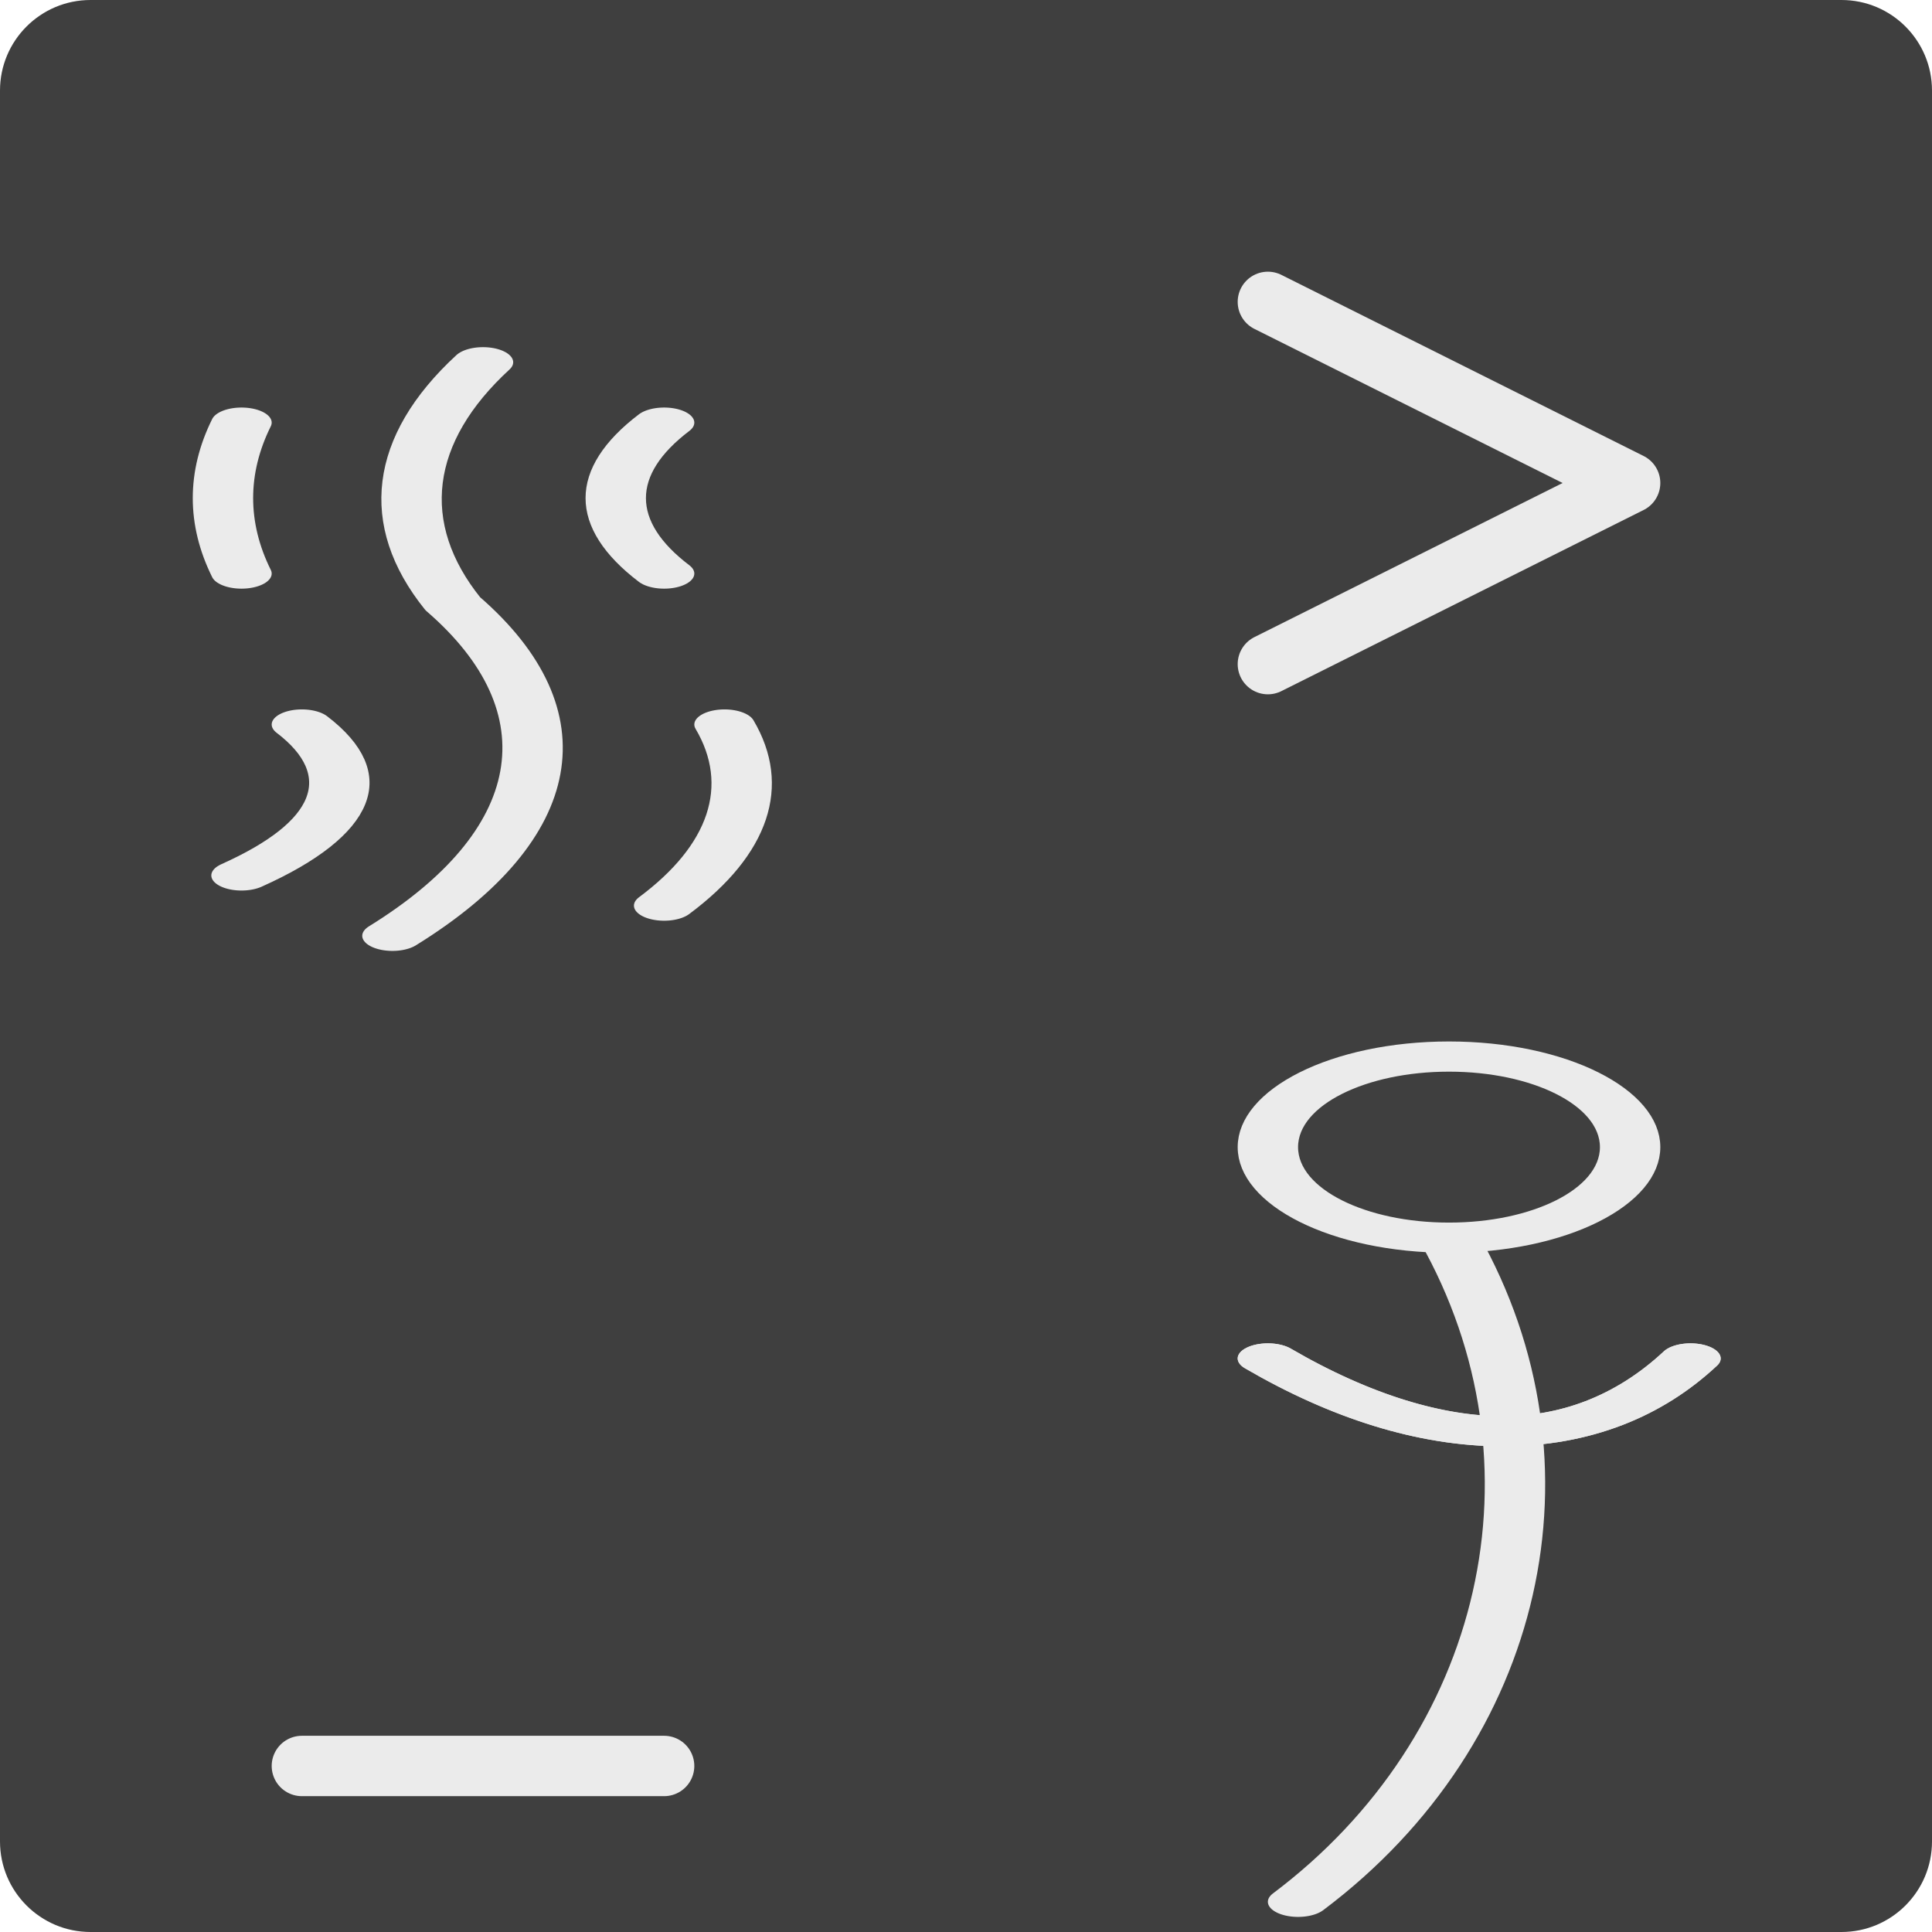
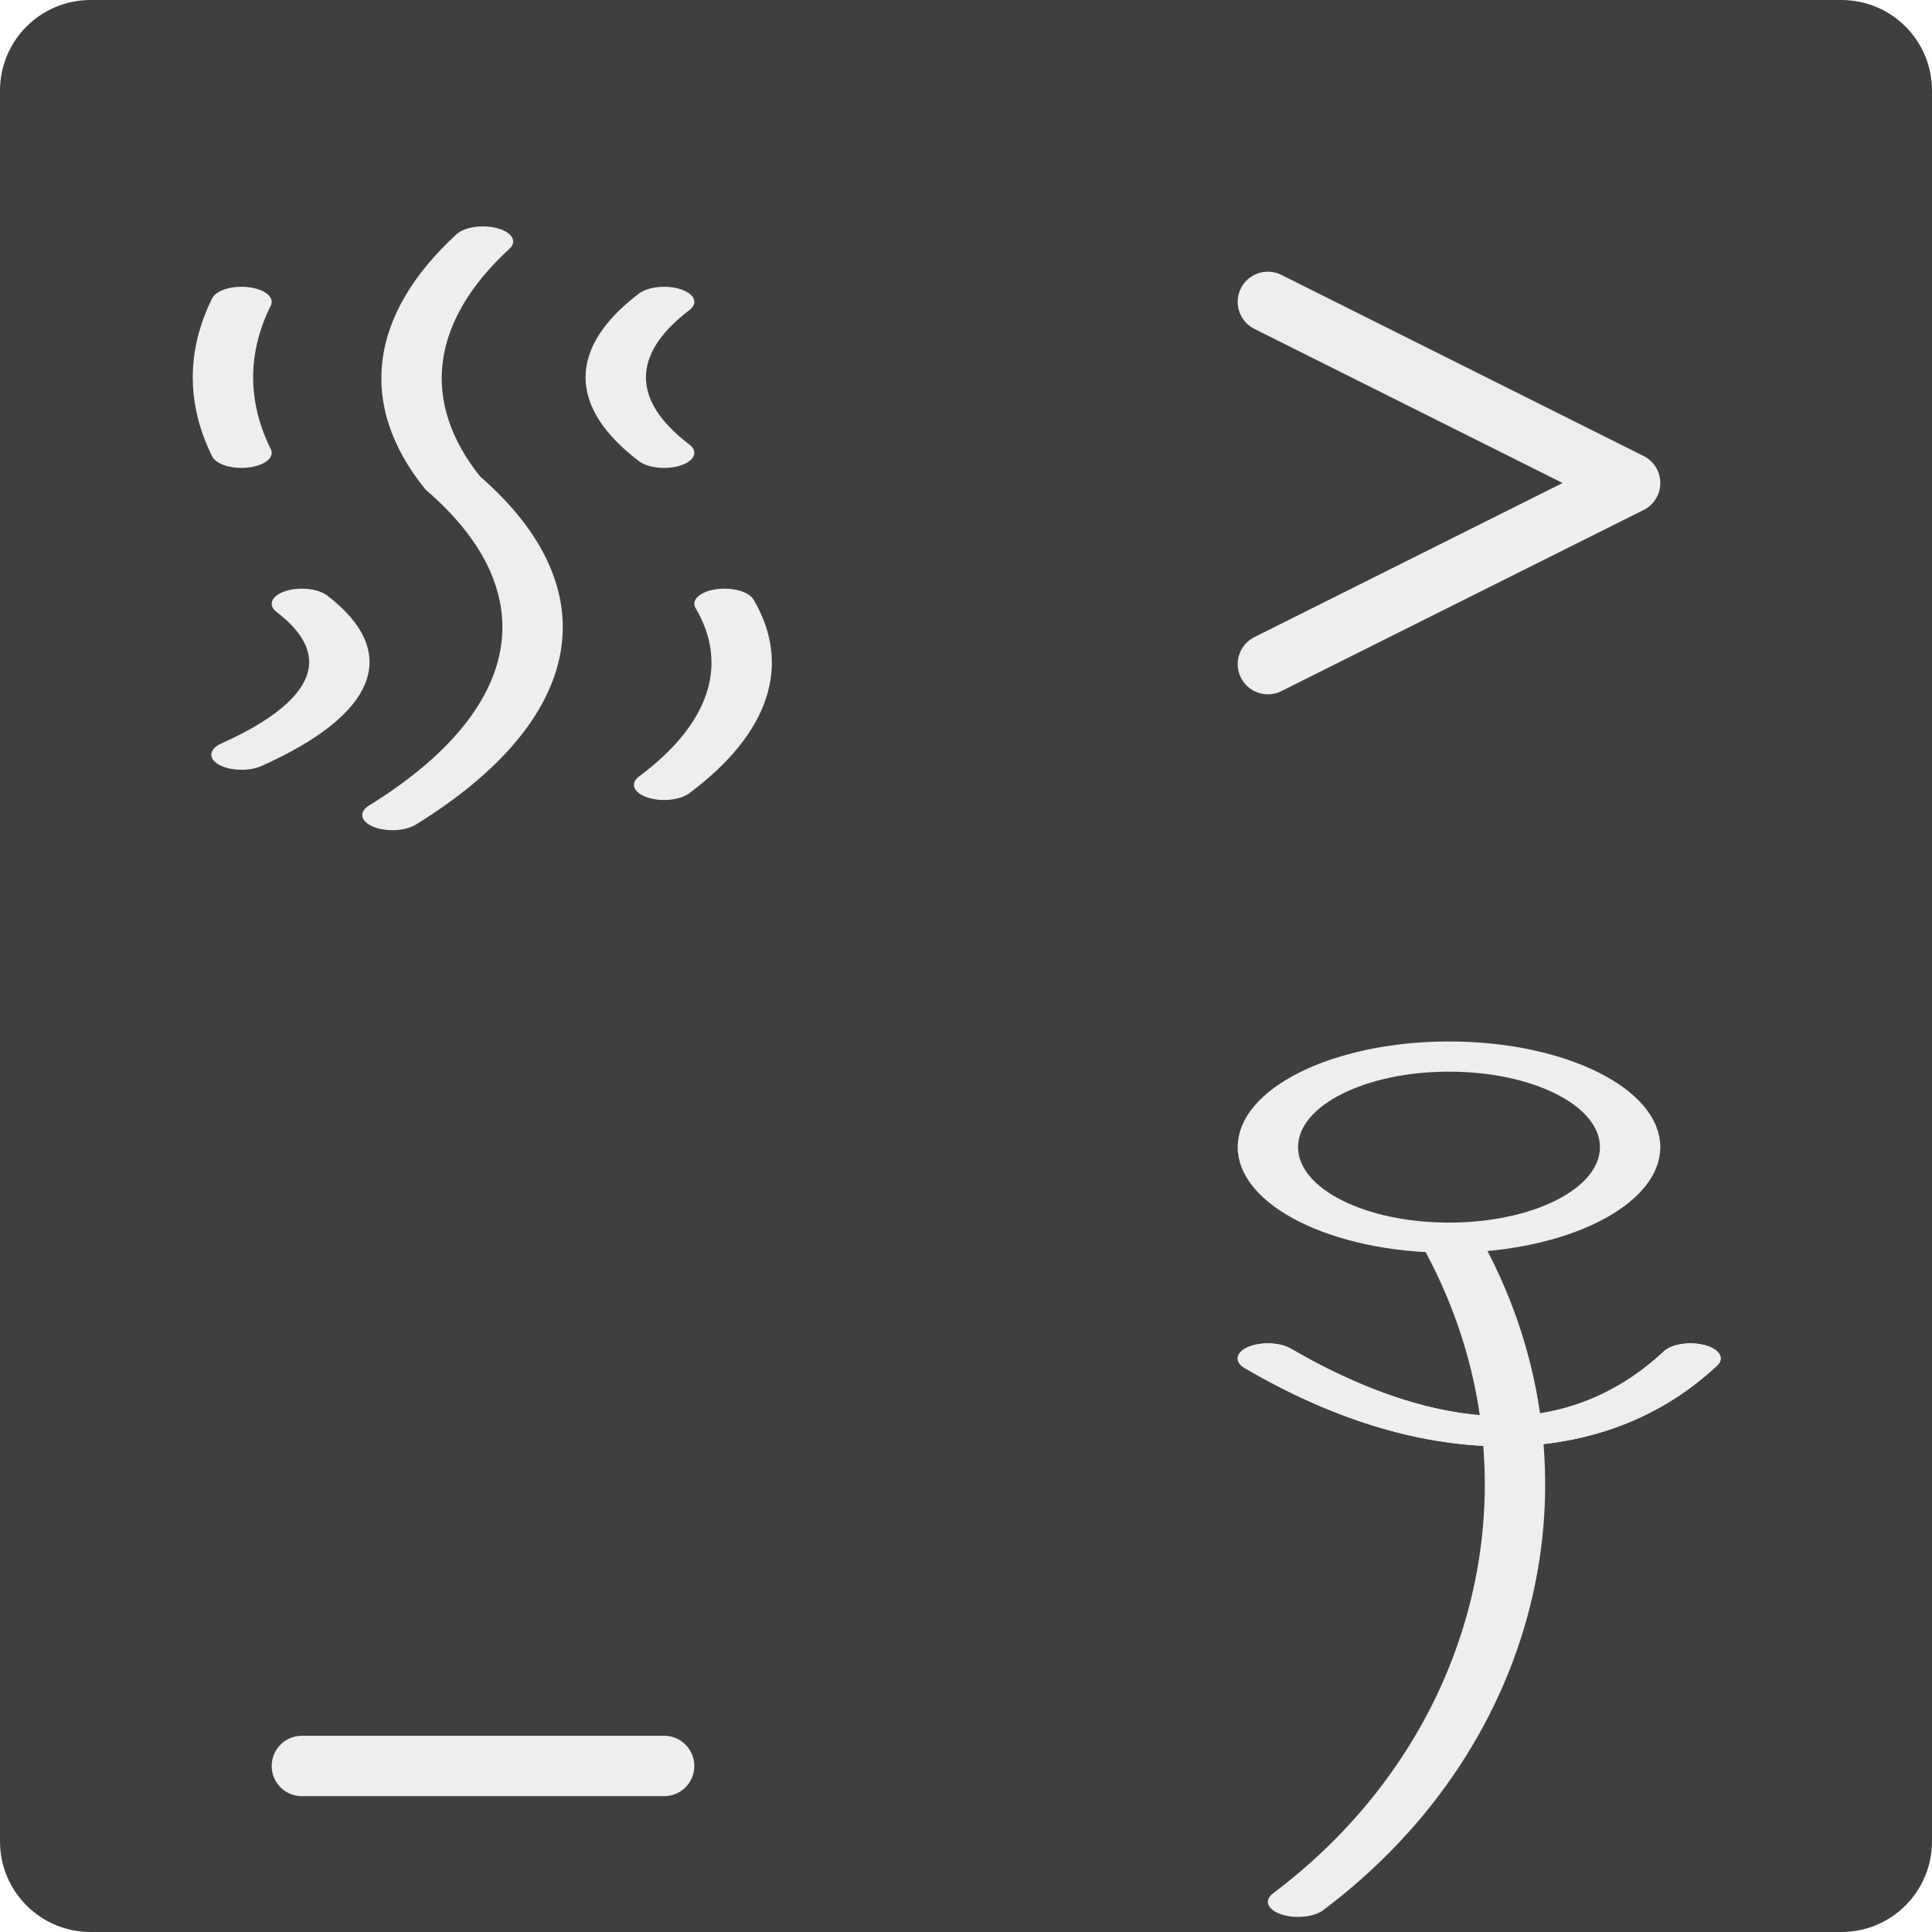
<svg xmlns="http://www.w3.org/2000/svg" width="64" height="64" viewBox="0 0 64 64">
  <path fill="#3f3f3f" d="           M3,0           l29,0 l0,32 l-32,0           l0,-29 a3,3,0,0,1,3,-3           Z           " />
-   <path fill="#3f3f3f" d="         M32,0         l29,0 a3,3,0,0,1,3,3         l0,29 l-32,0 l0,-29         Z         " />
-   <path fill="#3f3f3f" d="         M32,32         l32,0         l0,29 a3,3,0,0,1,-3,3         l-29,0 l0,-32         Z         " />
-   <path fill="#3f3f3f" d="         M0,32         l32,0 l0,32         l-29,0 a3,3,0,0,1,-3,-3         l0,-29         Z         " />
-   <path stroke="#ebebeb" stroke-width="2" fill="none" stroke-linecap="round" stroke-linejoin="round" d="           M48,16 m-6,-6           l12,6 l-12, 6           " />
-   <g id="letter-f-lower" stroke="#ebebeb" stroke-width="2" fill="none" stroke-linecap="round" stroke-linejoin="round" transform="translate(16, 32) scale(1, 0.5)">
+   <path fill="#3f3f3f" d="           M32,0           l29,0 a3,3,0,0,1,3,3           l0,29 l-32,0 l0,-29           Z           " />
+   <path fill="#3f3f3f" d="           M32,32           l32,0           l0,29 a3,3,0,0,1,-3,3           l-29,0 l0,-32           Z           " />
+   <path fill="#3f3f3f" d="           M0,32           l32,0 l0,32           l-29,0 a3,3,0,0,1,-3,-3           l0,-29           Z           " />
+   <path stroke="#eeeeee" stroke-width="2" fill="none" stroke-linecap="round" stroke-linejoin="round" d="           M48,16 m-6,-6           l12,6 l-12, 6           " />
+   <g id="letter-f-lower" stroke="#eeeeee" stroke-width="2" fill="none" stroke-linecap="round" stroke-linejoin="round" transform="translate(16, 32) scale(1, 0.5)">
    <circle cx="32" cy="12" r="6" />
    <path d="             M32,32 m0,-14             a20,36,0,0,1,-5,44             M32,32 m8,-6             a18,64,-10,0,1,-14,0             " />
    <path d="             M32,32 m8,-6             a18,64,-10,0,1,-14,0             " />
  </g>
-   <g id="letter-s-lower" stroke="#ebebeb" stroke-width="2" fill="none" stroke-linecap="round" stroke-linejoin="round" transform="translate(-16, 0) scale(1, 0.5)">
-     <path d="           M32,32 m0,-8           a32,24,0,0,0,-1,16           a32,24,0,0,1,-2,22           " />
-     <path d="           M32,32 m-8,-4           a28,24,0,0,0,0,10           m14,-10           a32,16,0,0,0,0,10           m-12,10           a32,14,0,0,1,-2,10           m16,-10           a24,18,0,0,1,-2,12           " />
+   <g id="letter-s-lower" stroke="#eeeeee" stroke-width="2" fill="none" stroke-linecap="round" stroke-linejoin="round" transform="translate(-16, -4) scale(1, 0.5)">
+     <path d="             M32,32 m0,-8             a32,24,0,0,0,-1,16             a32,24,0,0,1,-2,22             " />
+     <path d="             M32,32 m-8,-4             a28,24,0,0,0,0,10             m14,-10             a32,16,0,0,0,0,10             m-12,10             a32,14,0,0,1,-2,10             m16,-10             a24,18,0,0,1,-2,12             " />
  </g>
-   <path stroke="#ebebeb" stroke-width="2" fill="none" stroke-linecap="round" stroke-linejoin="round" d="           M16,48 m-6,10.5           l12,0           " />
+   <path stroke="#eeeeee" stroke-width="2" fill="none" stroke-linecap="round" stroke-linejoin="round" d="           M16,48 m-6,10.5           l12,0           " />
</svg>
